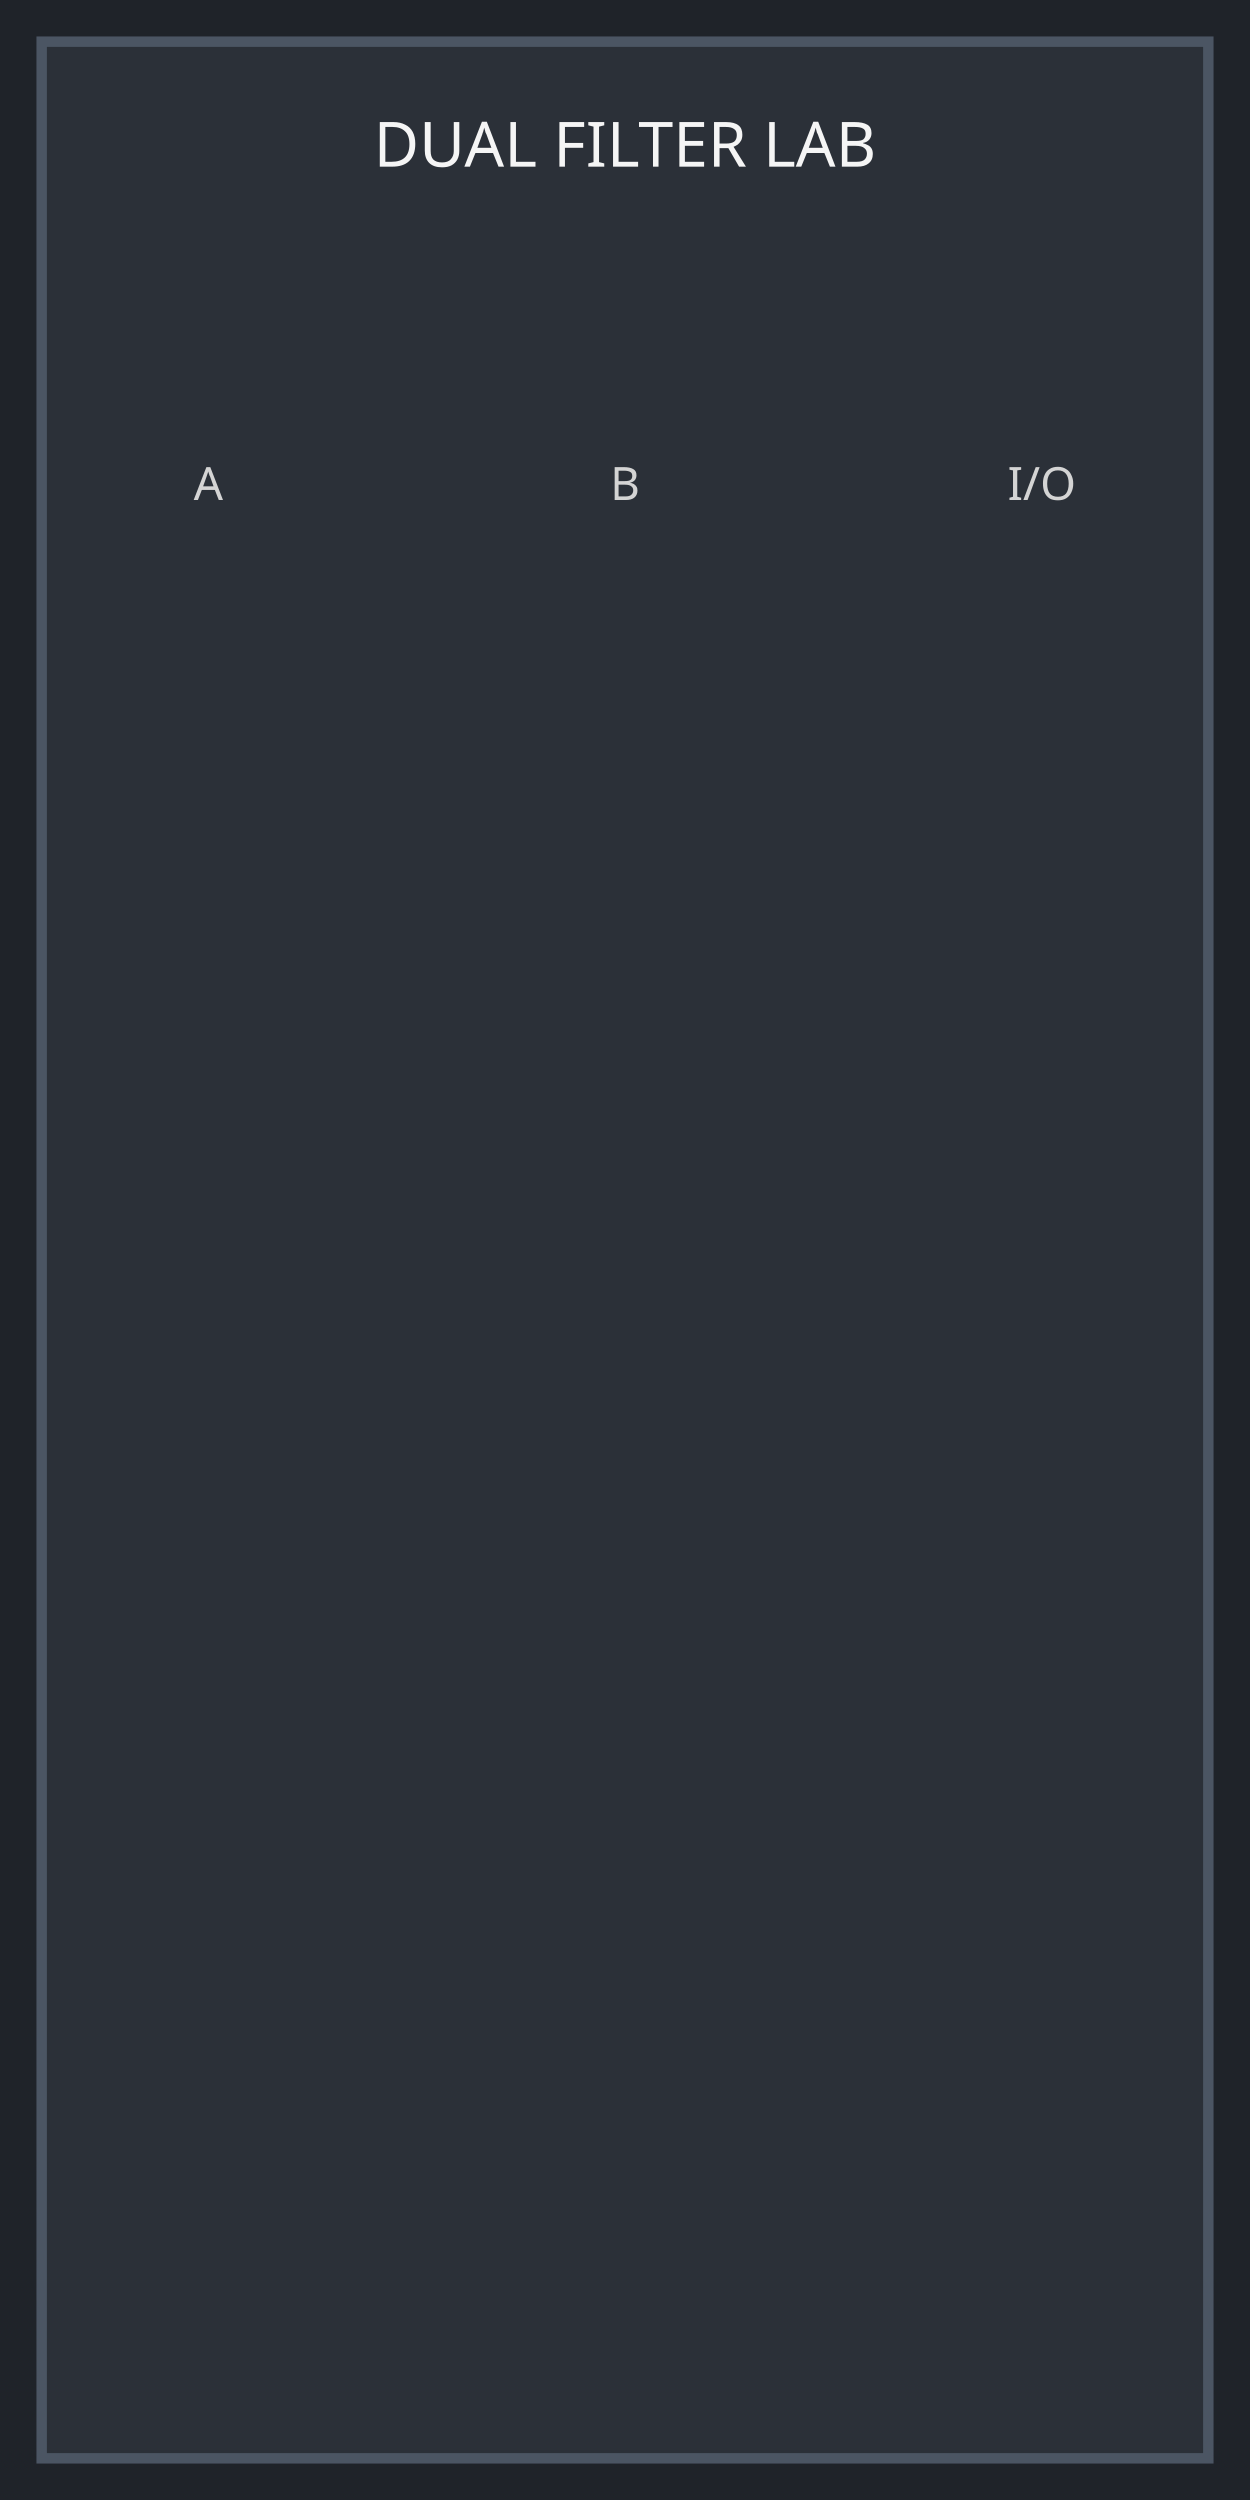
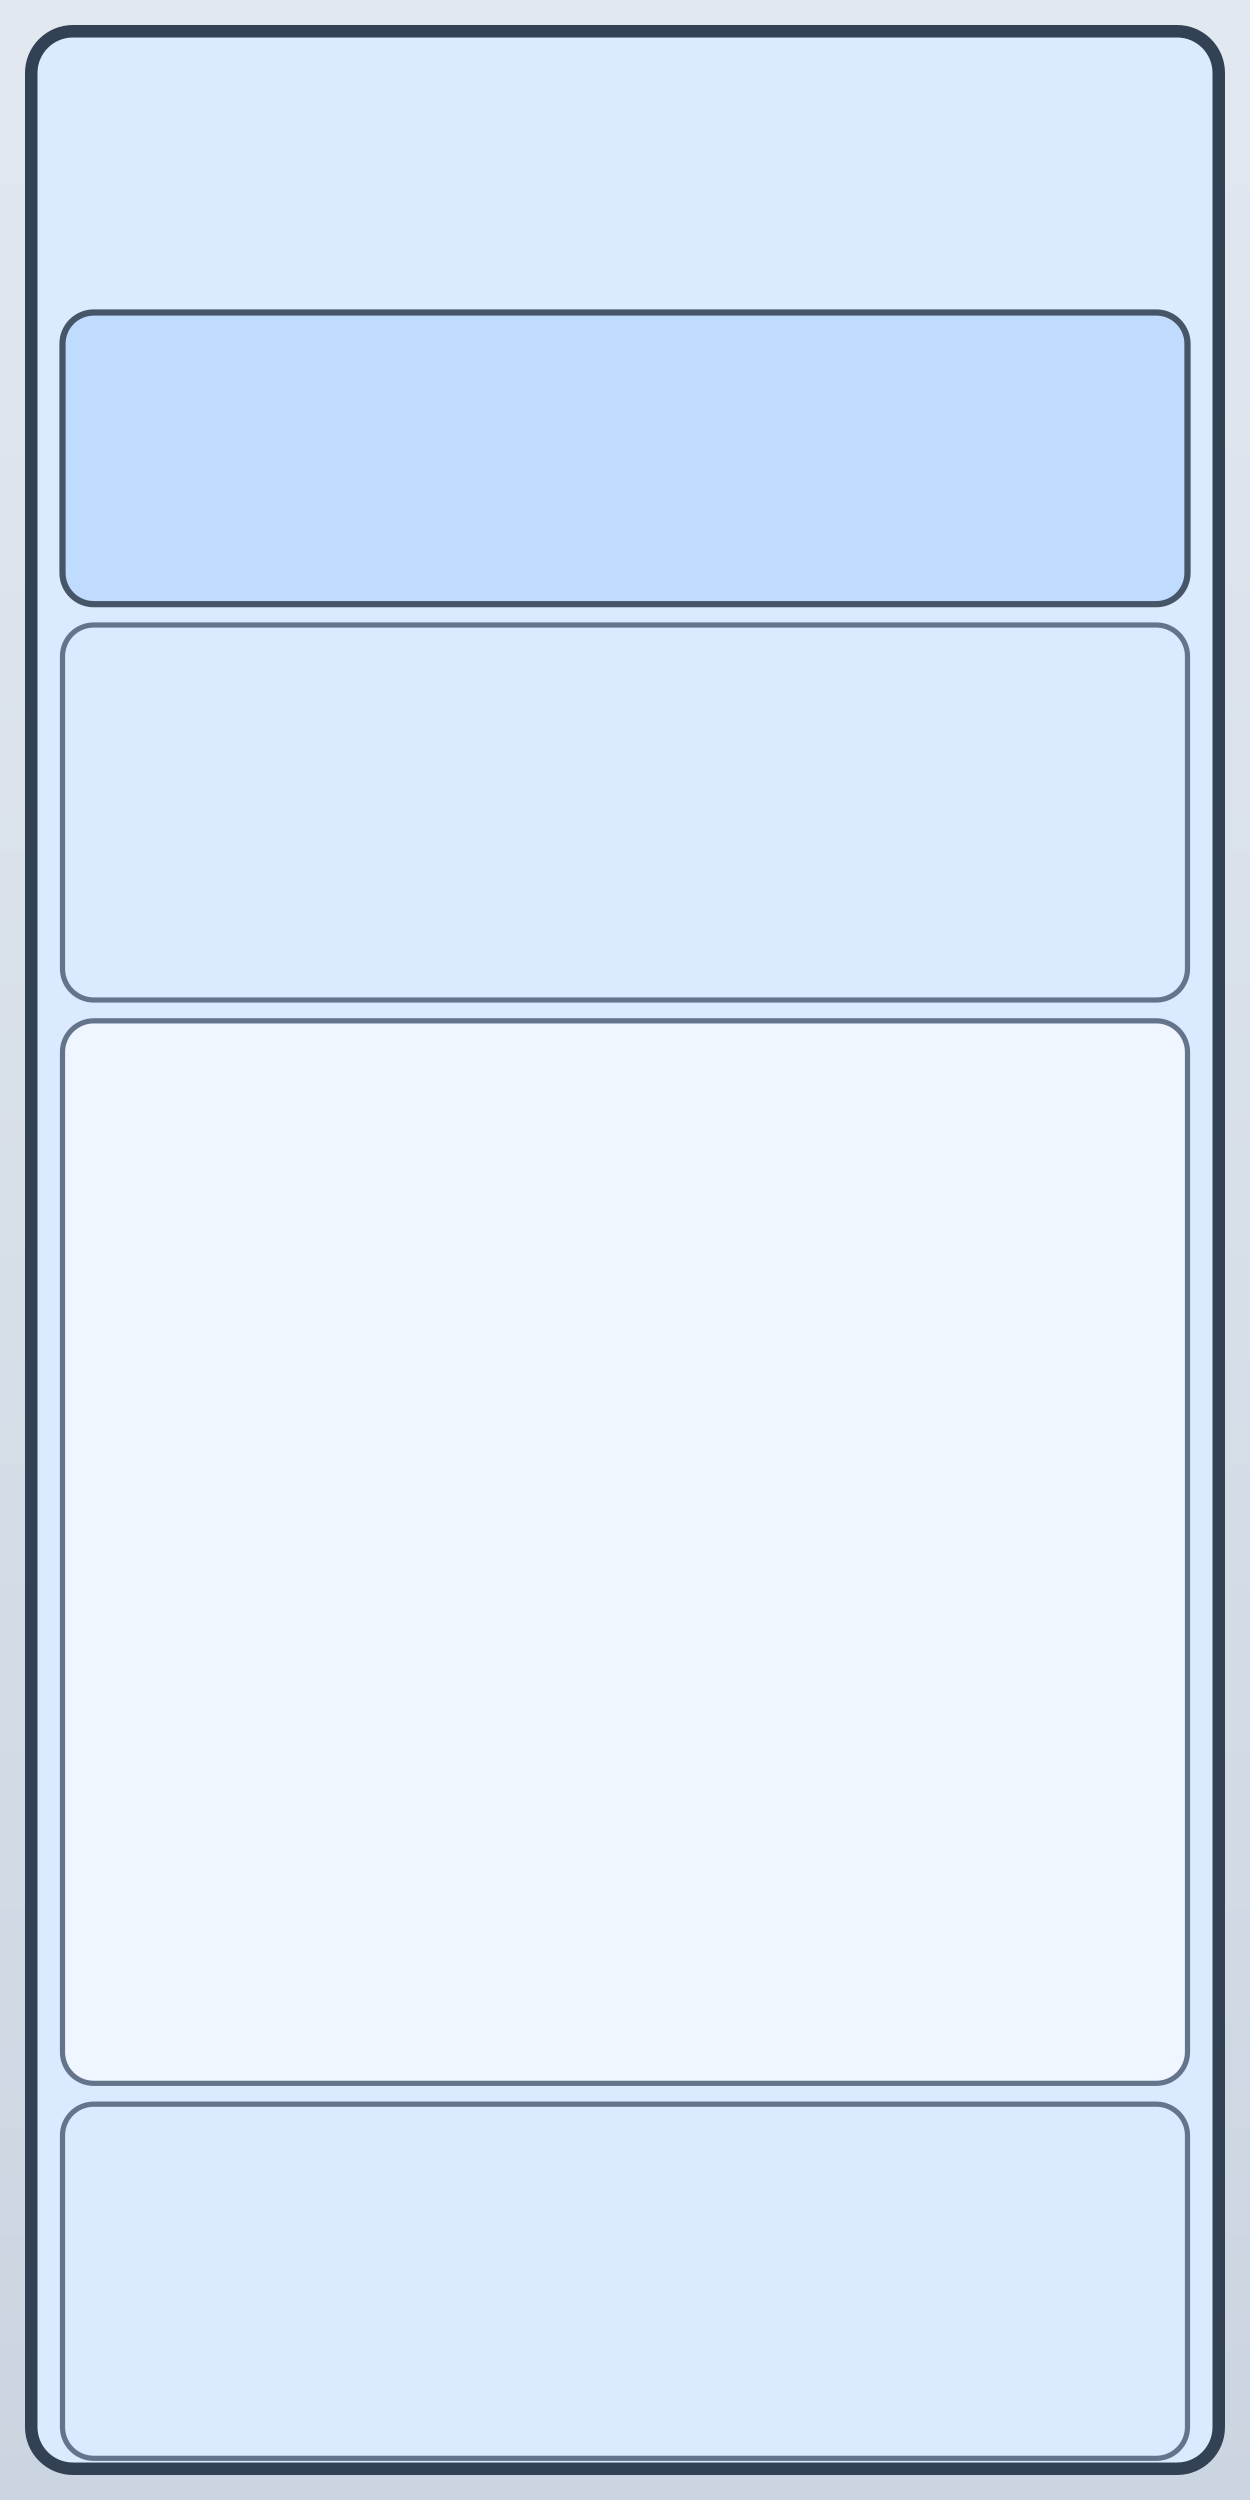
<svg xmlns="http://www.w3.org/2000/svg" width="60mm" height="120mm" viewBox="0 0 60 120">
-   <rect x="0" y="0" width="60" height="120" fill="#1f2329" />
-   <rect x="2" y="2" width="56" height="116" fill="#2b3038" stroke="#4b5563" stroke-width="0.5" />
-   <text x="30" y="8" text-anchor="middle" fill="#f5f5f5" font-size="3" font-family="sans-serif">DUAL FILTER LAB</text>
-   <text x="10" y="24" text-anchor="middle" fill="#d4d4d4" font-size="2.2" font-family="sans-serif">A</text>
-   <text x="30" y="24" text-anchor="middle" fill="#d4d4d4" font-size="2.2" font-family="sans-serif">B</text>
-   <text x="50" y="24" text-anchor="middle" fill="#d4d4d4" font-size="2.2" font-family="sans-serif">I/O</text>
+   <defs>
+     <linearGradient id="bg" x1="0" y1="0" x2="0" y2="1">
+       <stop offset="0%" stop-color="#e2e8f0" />
+       <stop offset="100%" stop-color="#cbd5e1" />
+     </linearGradient>
+   </defs>
+   <rect x="0" y="0" width="60" height="120" fill="url(#bg)" />
+   <rect x="1.5" y="1.5" width="57" height="117" rx="2" ry="2" fill="#dbeafe" stroke="#334155" stroke-width="0.6" />
+   <rect x="3" y="15" width="54" height="14" rx="1.5" fill="#bfdbfe" stroke="#475569" stroke-width="0.3" />
+   <rect x="3" y="30" width="54" height="18" rx="1.5" fill="#dbeafe" stroke="#64748b" stroke-width="0.25" />
+   <rect x="3" y="49" width="54" height="51" rx="1.5" fill="#eff6ff" stroke="#64748b" stroke-width="0.25" />
+   <rect x="3" y="101" width="54" height="17" rx="1.5" fill="#dbeafe" stroke="#64748b" stroke-width="0.25" />
</svg>
